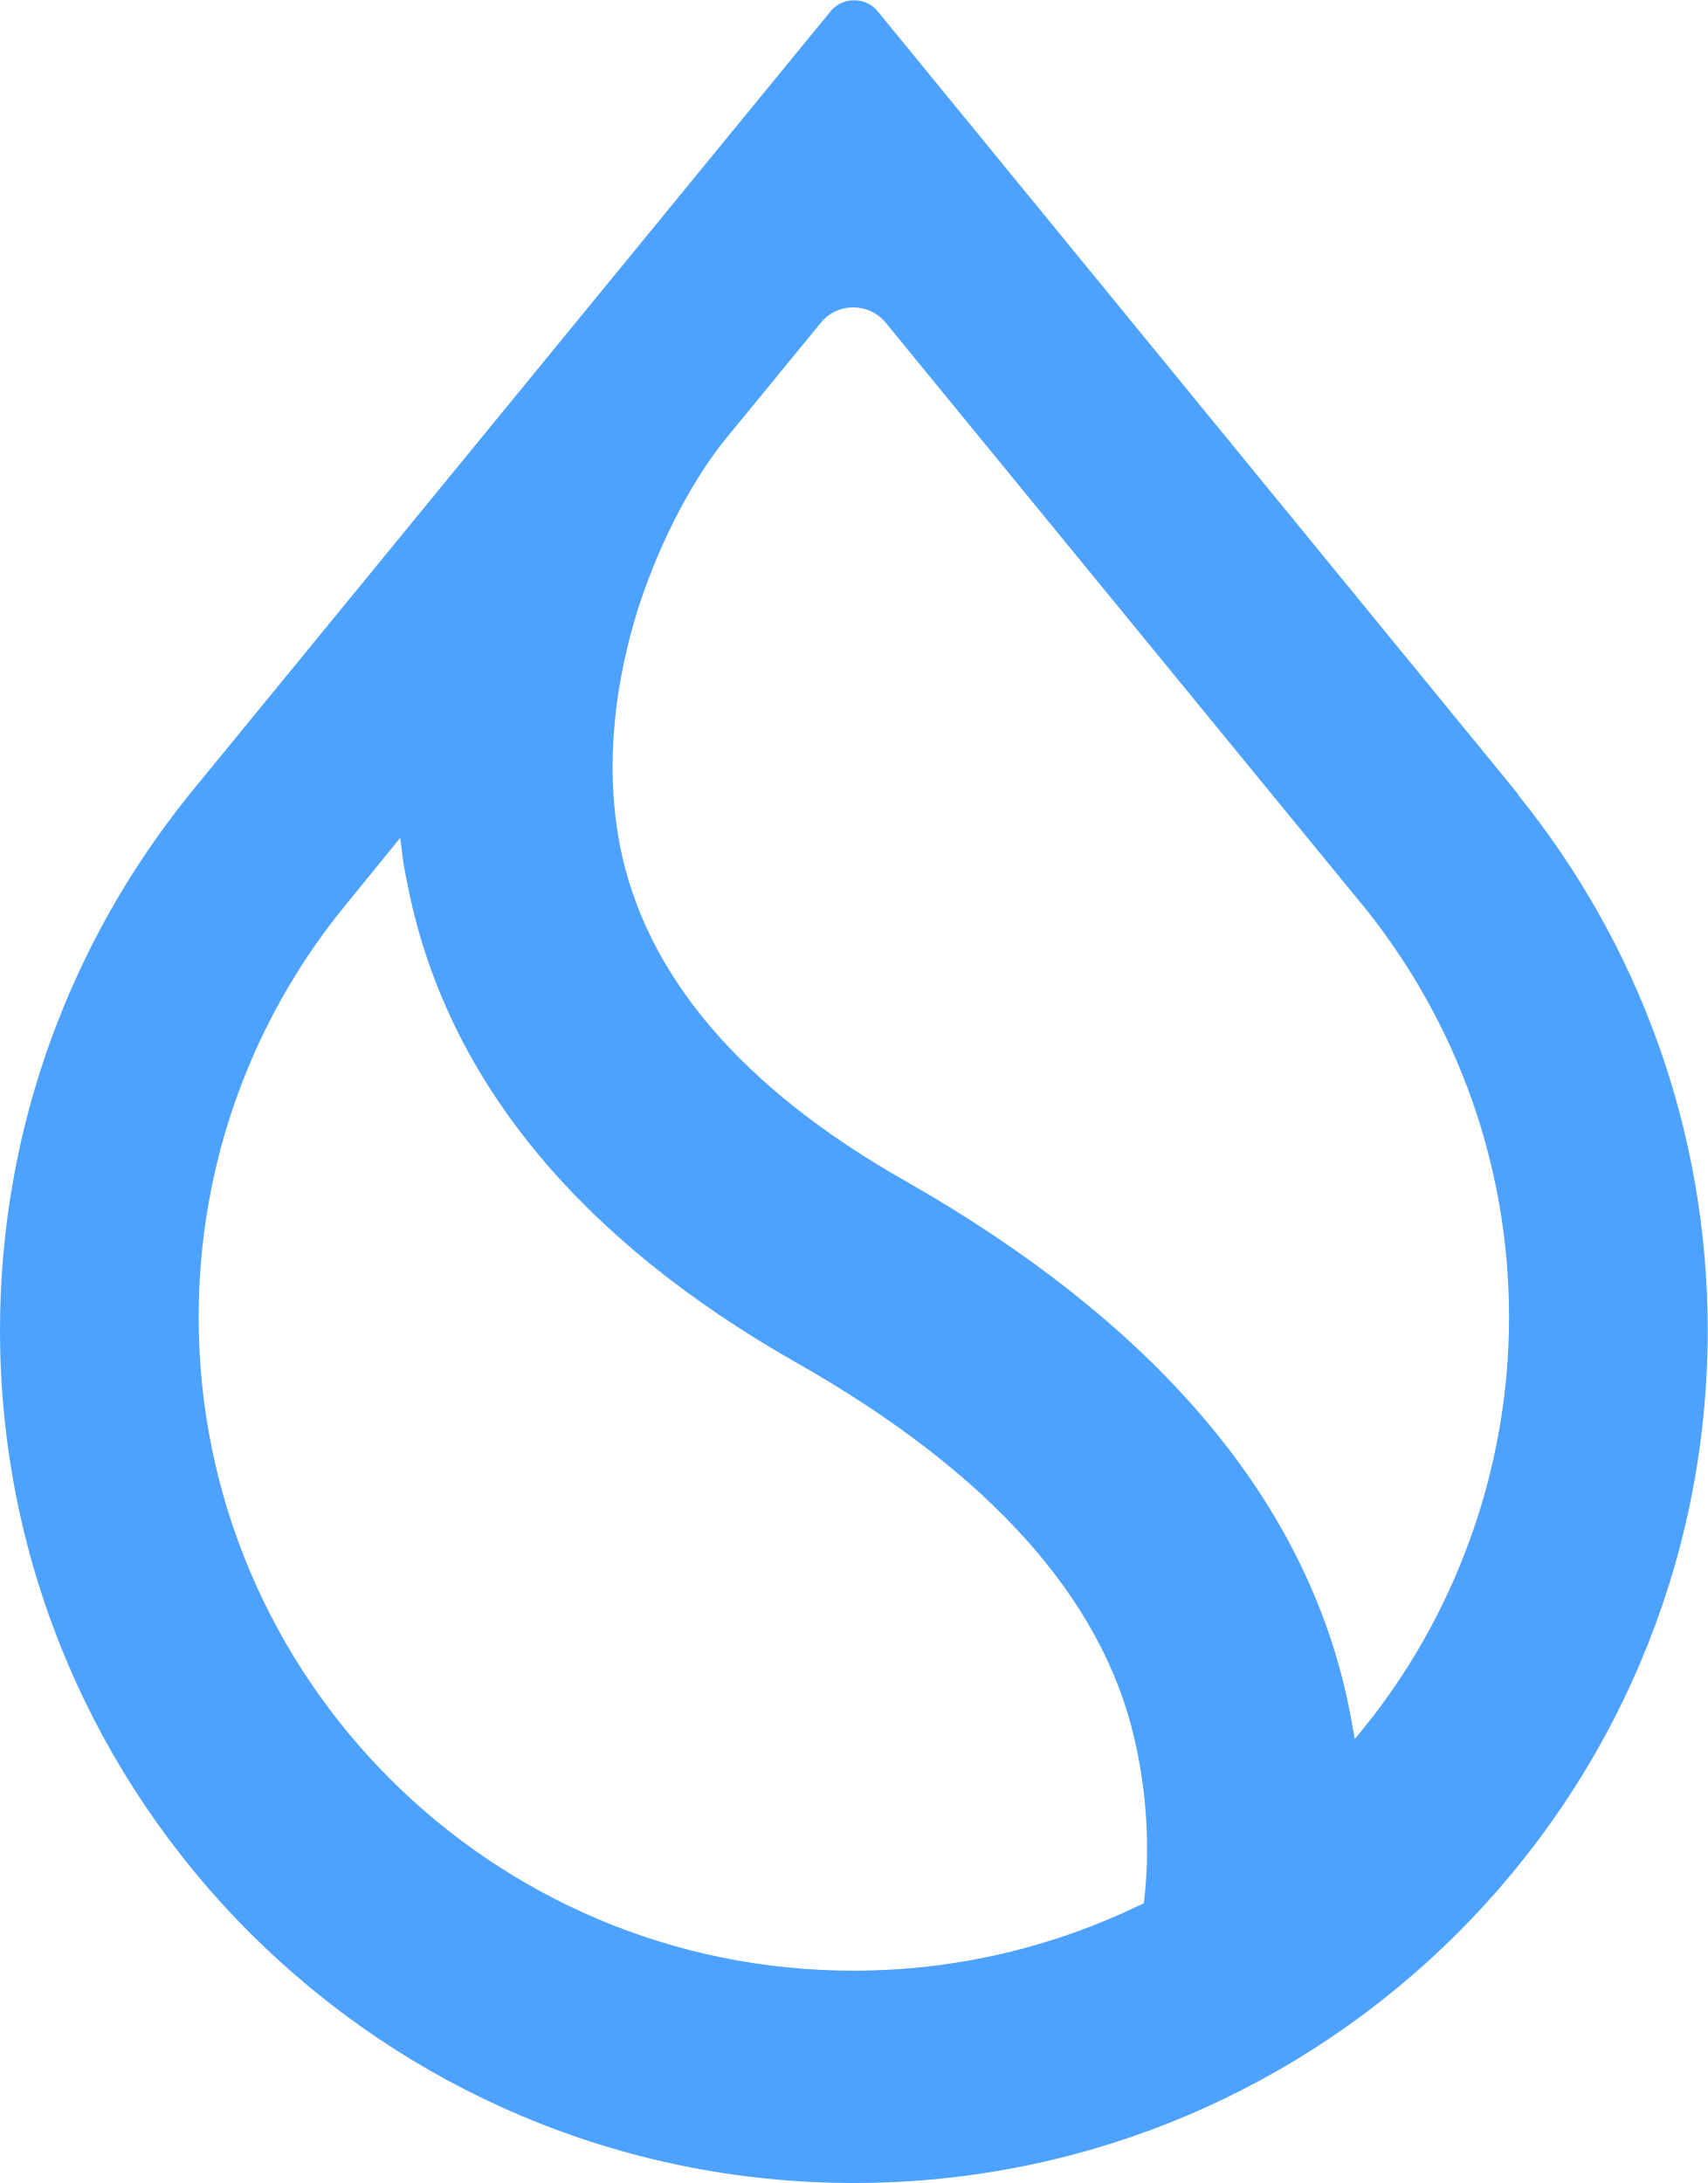
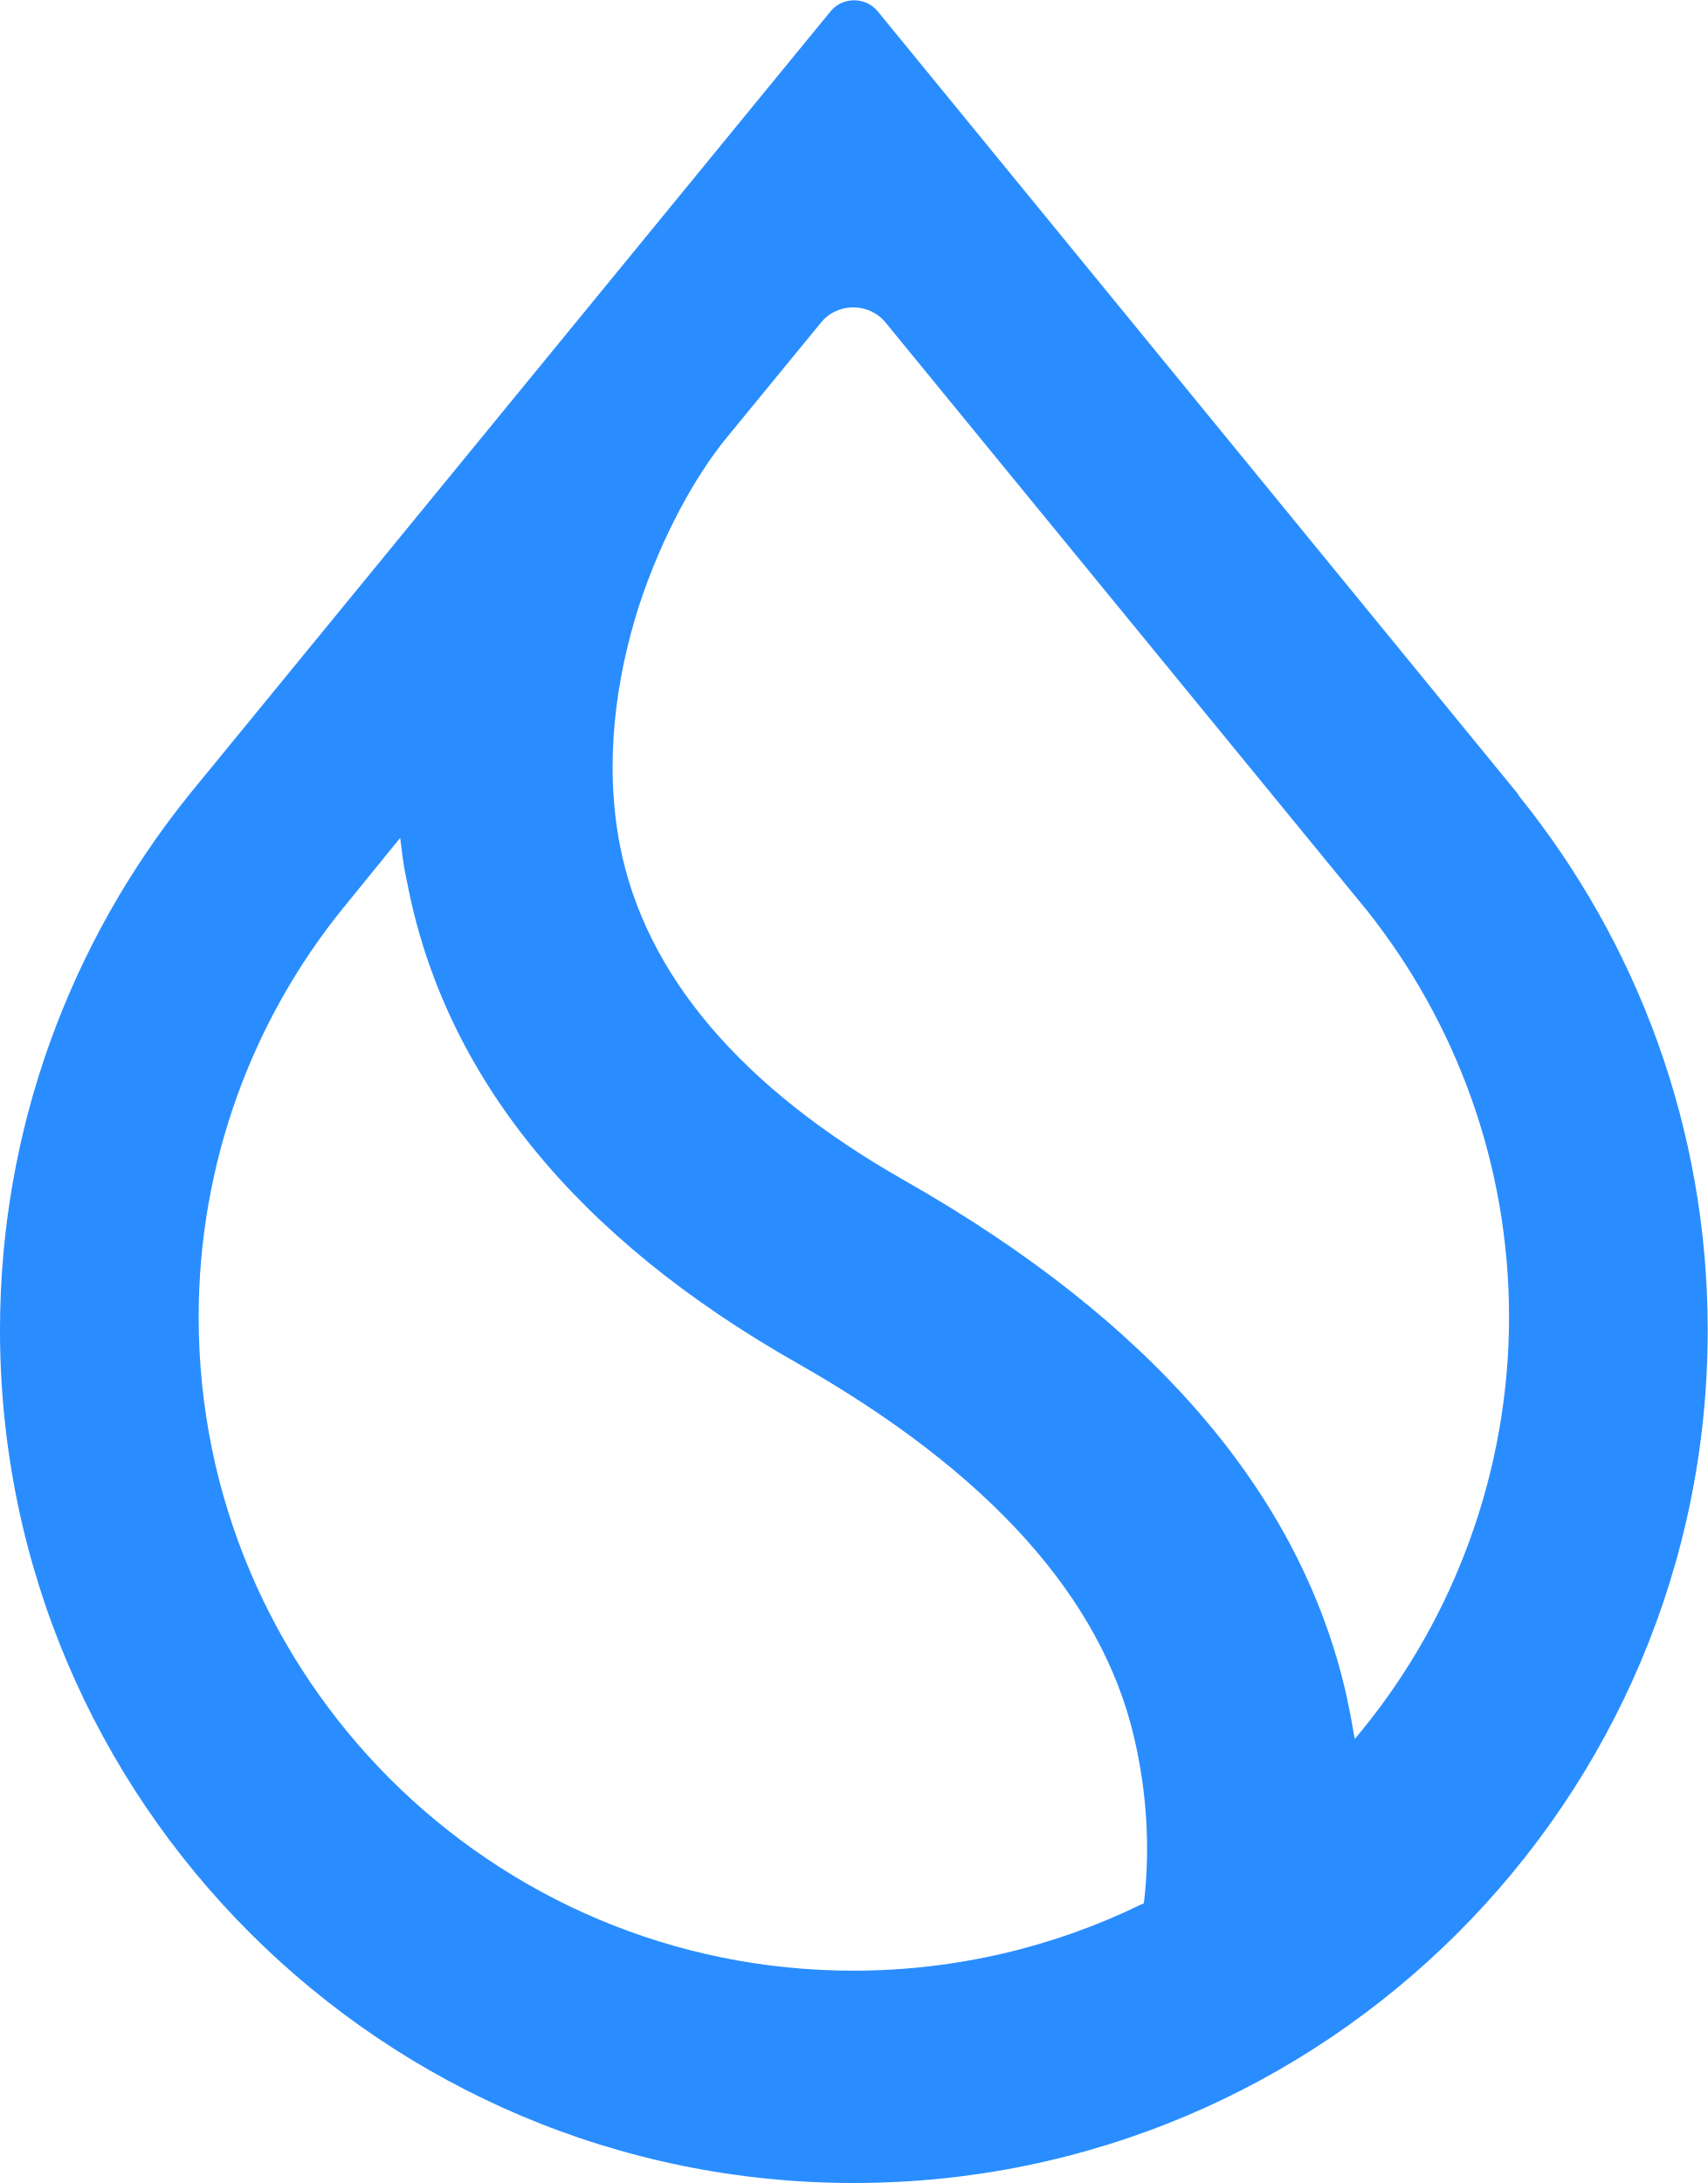
<svg xmlns="http://www.w3.org/2000/svg" viewBox="0 0 300 383.5">
-   <path fill-rule="evenodd" clip-rule="evenodd" fill="#4DA2FF" d="M240.1,159.9c15.6,19.6,25,44.5,25,71.5s-9.6,52.6-25.7,72.4l-1.4,1.7l-0.4-2.2c-0.3-1.8-0.7-3.7-1.1-5.6 c-8-35.3-34.2-65.6-77.4-90.2c-29.1-16.5-45.8-36.4-50.2-59c-2.8-14.6-0.7-29.3,3.3-41.9c4.1-12.6,10.1-23.1,15.2-29.4l16.8-20.5 c2.9-3.6,8.5-3.6,11.4,0L240.1,159.9L240.1,159.9z M266.6,139.4L154.2,2c-2.1-2.6-6.2-2.6-8.3,0L33.4,139.4l-0.4,0.5 C12.4,165.6,0,198.2,0,233.7c0,82.7,67.2,149.8,150,149.8c82.8,0,150-67.1,150-149.8c0-35.5-12.4-68.1-33.1-93.8L266.6,139.4 L266.6,139.4z M60.3,159.5l10-12.3l0.3,2.3c0.2,1.8,0.5,3.6,0.9,5.4c6.5,34.1,29.8,62.6,68.6,84.6c33.8,19.2,53.4,41.3,59.1,65.6 c2.4,10.1,2.8,20.1,1.8,28.8l-0.1,0.5l-0.5,0.2c-15.2,7.4-32.4,11.6-50.5,11.6c-63.5,0-115-51.4-115-114.8 C34.9,204.2,44.4,179.1,60.3,159.5L60.3,159.5z" />
+   <path fill-rule="evenodd" clip-rule="evenodd" fill="#298DFF" d="M240.1,159.9c15.6,19.6,25,44.5,25,71.5s-9.6,52.6-25.7,72.4l-1.4,1.7l-0.4-2.2c-0.3-1.8-0.7-3.7-1.1-5.6 c-8-35.3-34.2-65.6-77.4-90.2c-29.1-16.5-45.8-36.4-50.2-59c-2.8-14.6-0.7-29.3,3.3-41.9c4.1-12.6,10.1-23.1,15.2-29.4l16.8-20.5 c2.9-3.6,8.5-3.6,11.4,0L240.1,159.9L240.1,159.9z M266.6,139.4L154.2,2c-2.1-2.6-6.2-2.6-8.3,0L33.4,139.4l-0.4,0.5 C12.4,165.6,0,198.2,0,233.7c0,82.7,67.2,149.8,150,149.8c82.8,0,150-67.1,150-149.8c0-35.5-12.4-68.1-33.1-93.8L266.6,139.4 L266.6,139.4z M60.3,159.5l10-12.3l0.3,2.3c0.2,1.8,0.5,3.6,0.9,5.4c6.5,34.1,29.8,62.6,68.6,84.6c33.8,19.2,53.4,41.3,59.1,65.6 c2.4,10.1,2.8,20.1,1.8,28.8l-0.1,0.5l-0.5,0.2c-15.2,7.4-32.4,11.6-50.5,11.6c-63.5,0-115-51.4-115-114.8 C34.9,204.2,44.4,179.1,60.3,159.5L60.3,159.5z" />
</svg>
